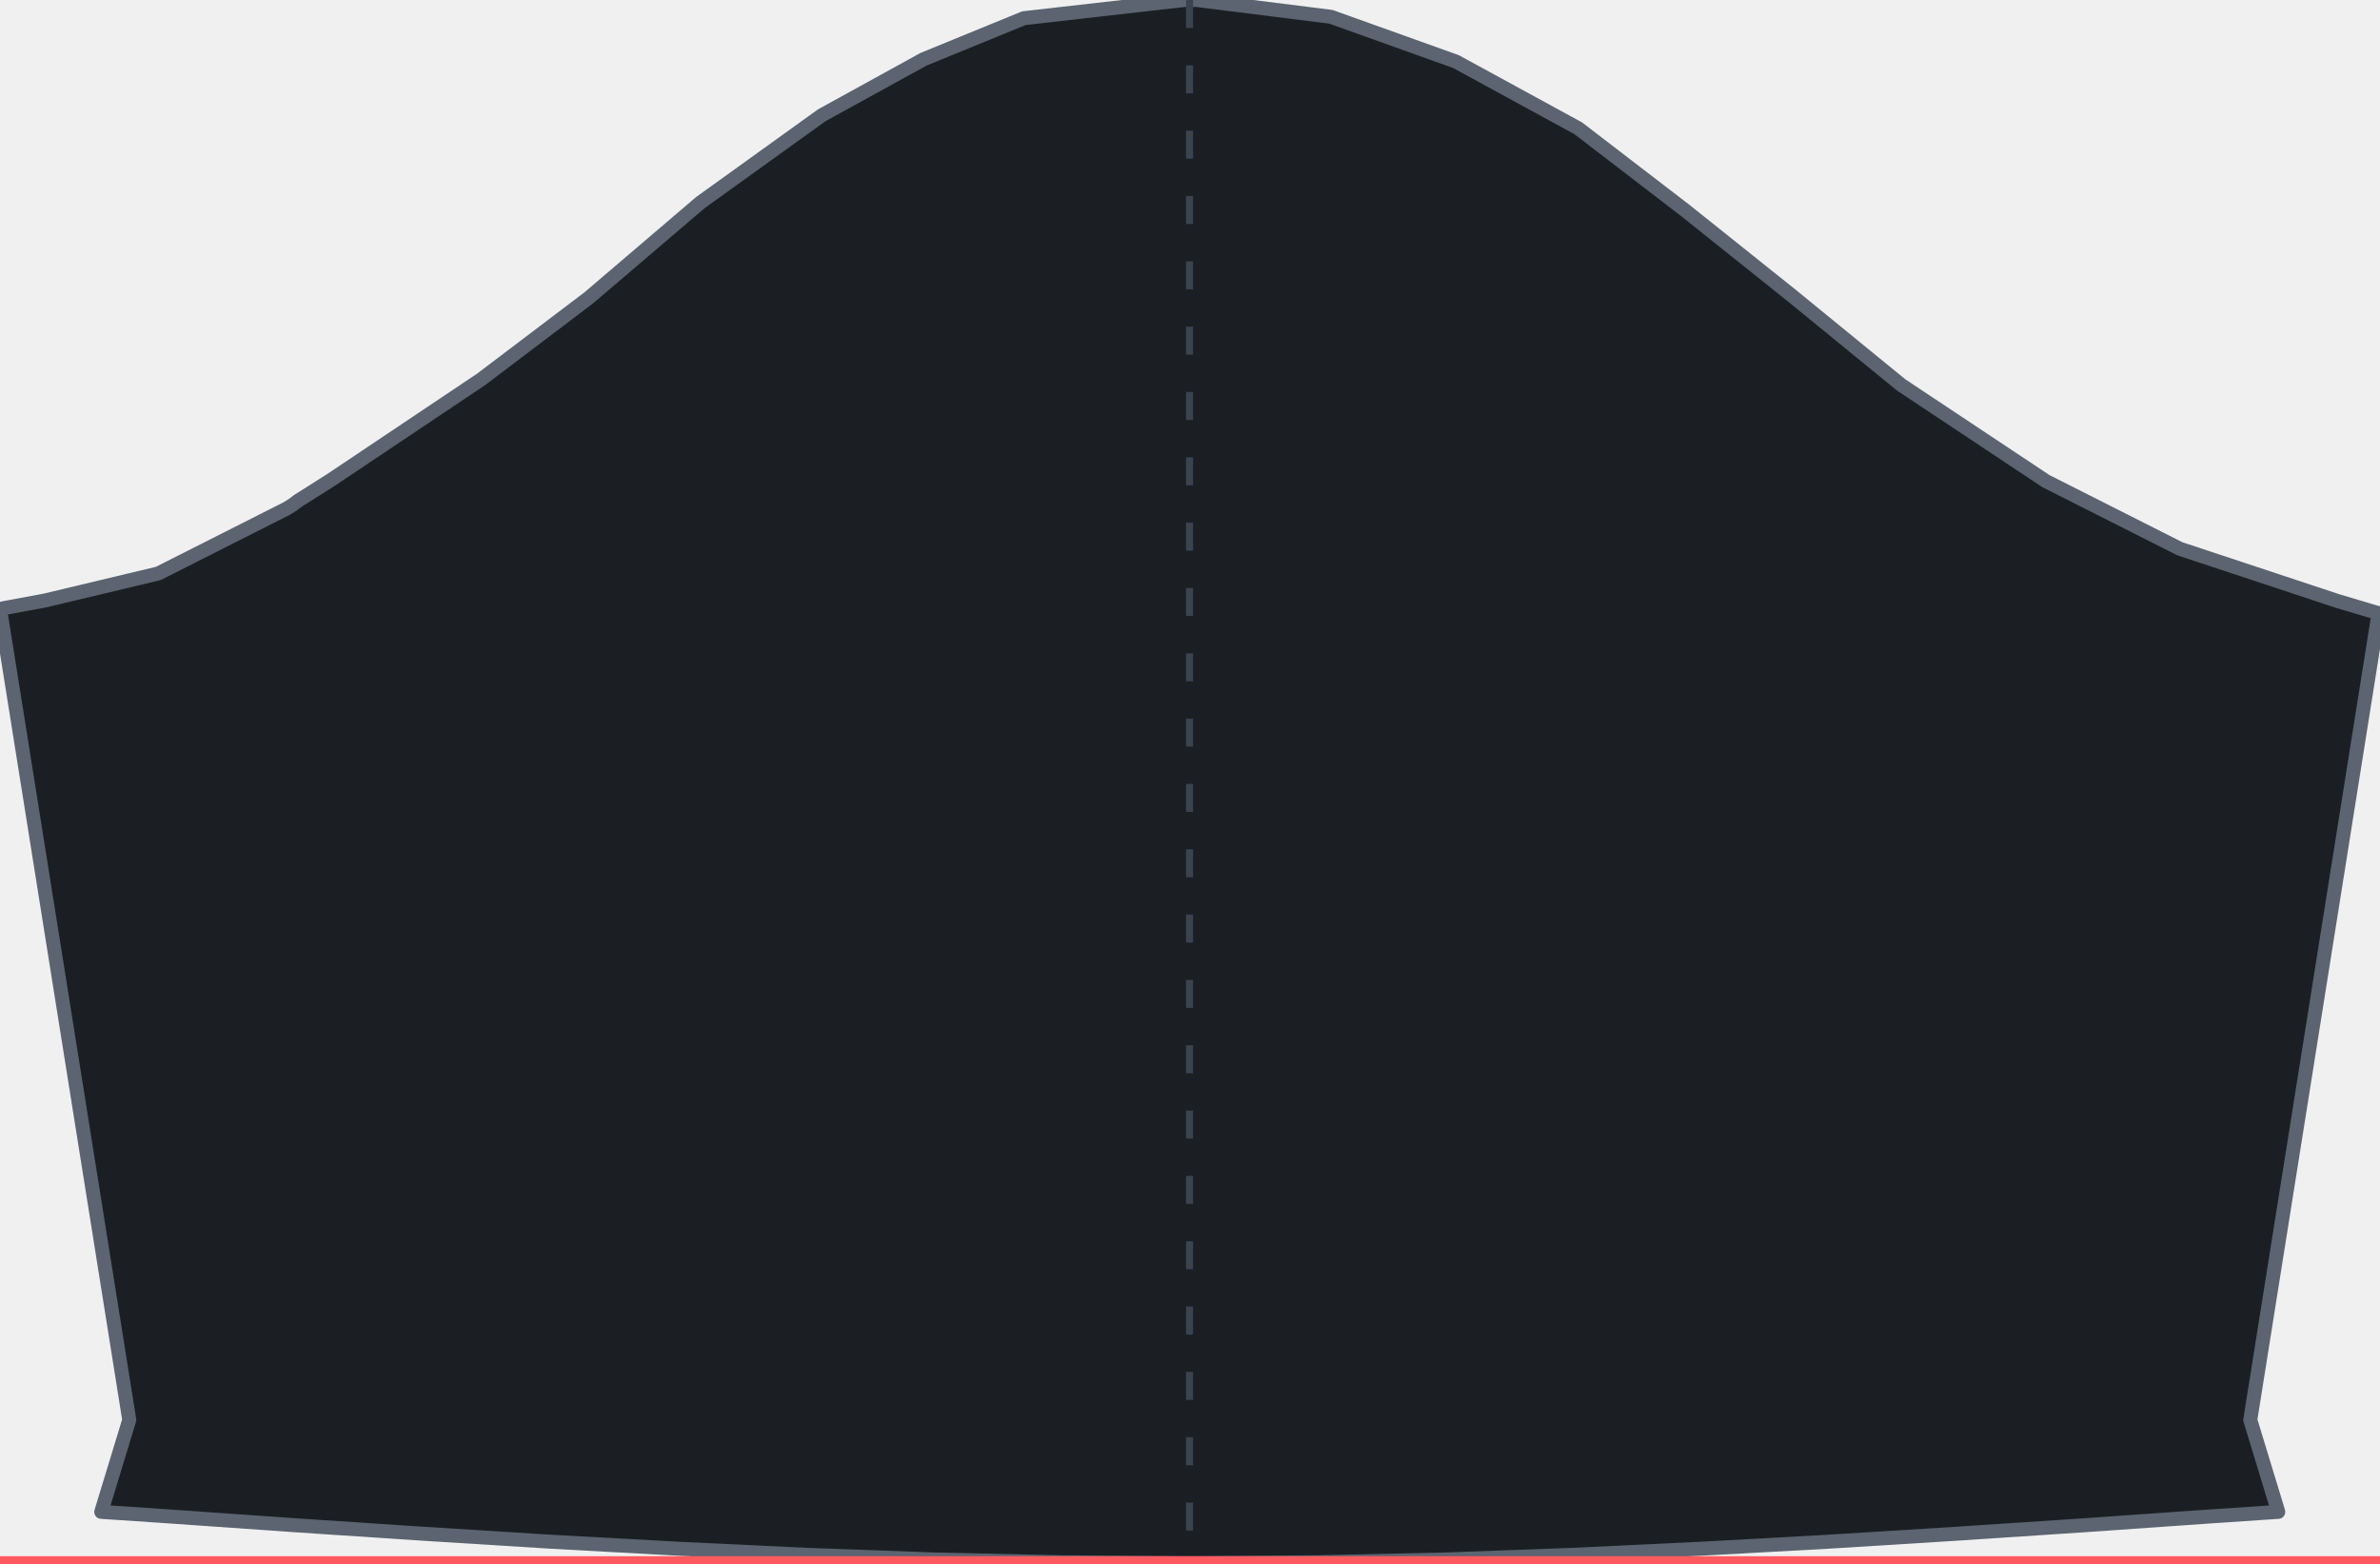
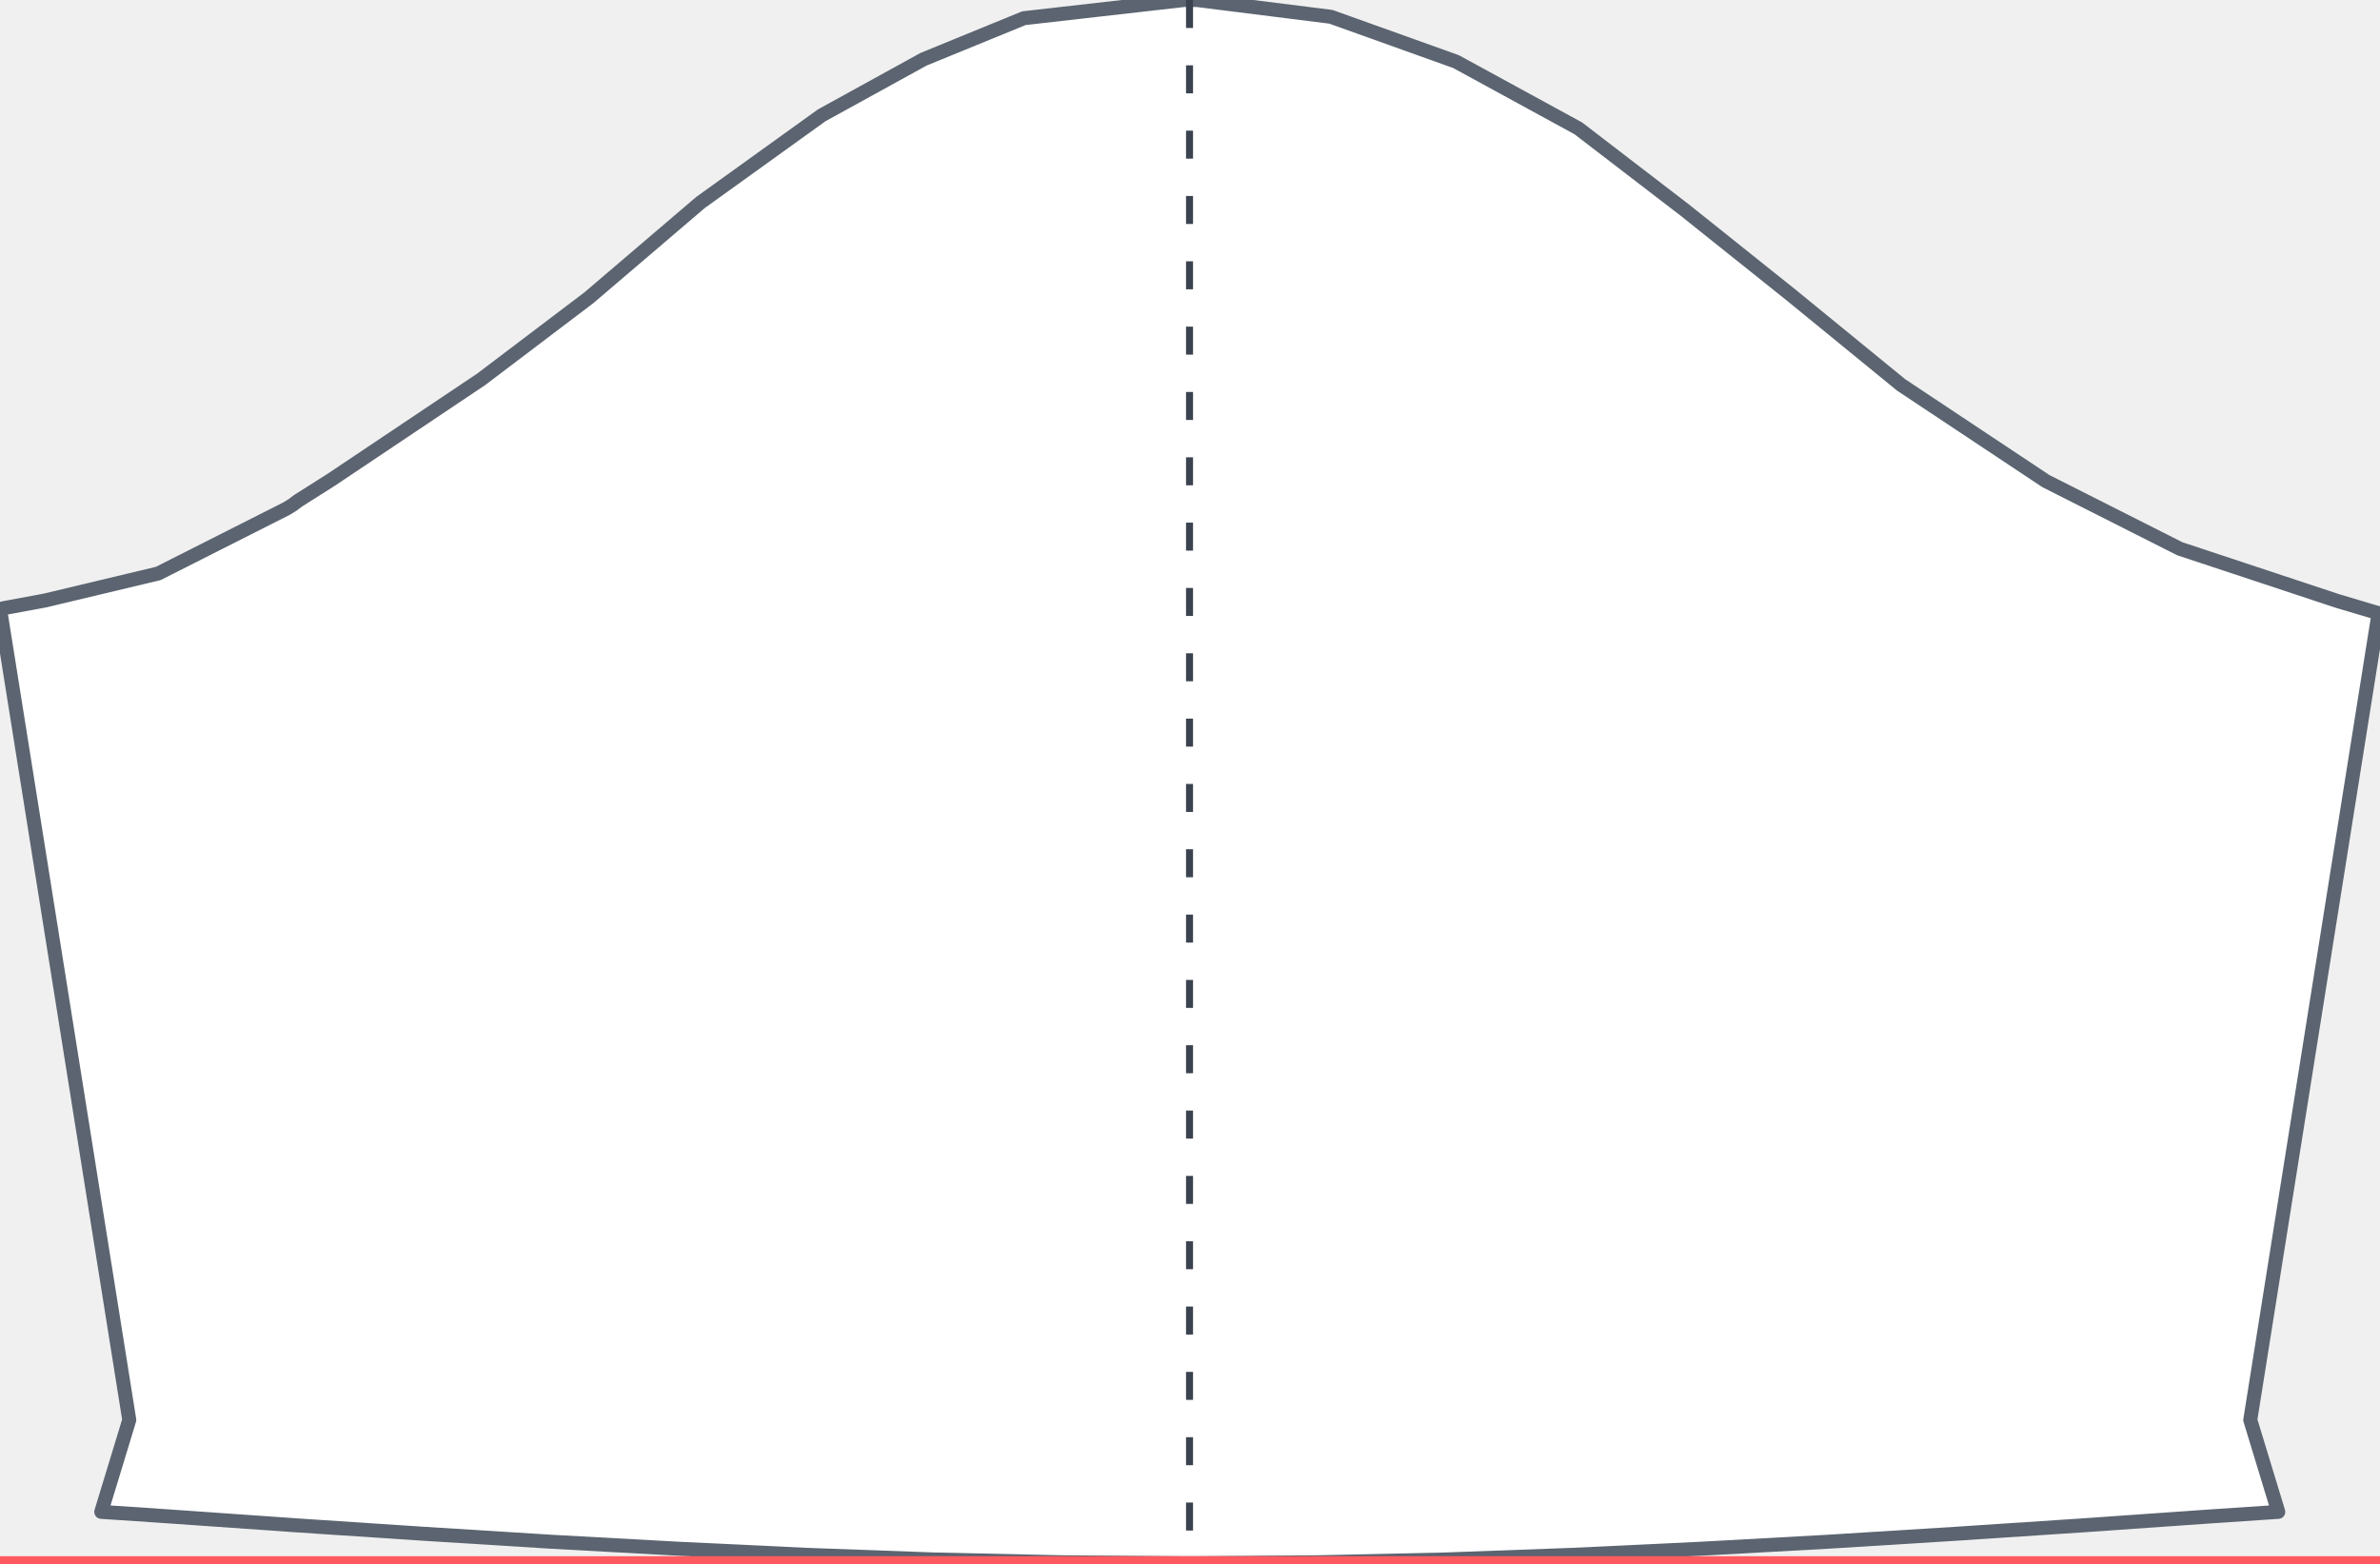
<svg xmlns="http://www.w3.org/2000/svg" viewBox="0 0 510 335" width="510" height="335">
-   <path id="garment" d="M 509.7,131.4 L 508.3,131.0 L 500.9,128.8 L 467.1,117.6 L 438.4,103.1 L 407.4,82.5 L 383.9,63.3 L 361.0,45.0 L 338.2,27.5 L 312.0,13.2 L 285.2,3.6 L 256.5,0.0 L 255.0,0.0 L 253.7,0.0 L 219.4,3.9 L 197.9,12.7 L 176.1,24.7 L 150.1,43.4 L 126.2,63.8 L 103.1,81.3 L 71.0,102.8 L 63.9,107.3 L 62.7,108.2 L 61.4,109.0 L 33.9,122.9 L 9.6,128.7 L 1.5,130.2 L 0.0,130.5 L 27.7,304.3 L 21.7,324.0 L 23.2,324.1 L 36.6,325.0 L 63.7,326.9 L 90.9,328.7 L 118.1,330.4 L 145.4,331.9 L 172.7,333.2 L 200.1,334.2 L 227.5,334.8 L 253.4,335.0 L 254.9,335.0 L 256.4,335.0 L 282.4,334.8 L 309.8,334.2 L 337.2,333.2 L 364.5,331.9 L 391.7,330.4 L 419.0,328.7 L 446.2,326.9 L 473.3,325.0 L 486.7,324.1 L 488.2,324.0 L 482.2,304.3 L 509.7,131.4 Z" fill="#1b1f24" stroke="#5b6470" stroke-width="3" stroke-linejoin="round" />
+   <path id="garment" d="M 509.7,131.4 L 508.3,131.0 L 500.9,128.8 L 467.1,117.6 L 438.4,103.1 L 407.4,82.5 L 383.9,63.3 L 361.0,45.0 L 338.2,27.5 L 312.0,13.2 L 285.2,3.6 L 256.5,0.0 L 255.0,0.0 L 253.7,0.0 L 219.4,3.9 L 197.9,12.7 L 176.1,24.7 L 150.1,43.4 L 126.2,63.8 L 103.1,81.3 L 71.0,102.8 L 63.9,107.3 L 62.7,108.2 L 61.4,109.0 L 33.9,122.9 L 9.6,128.7 L 1.5,130.2 L 0.0,130.5 L 27.7,304.3 L 21.7,324.0 L 23.2,324.1 L 36.6,325.0 L 63.7,326.9 L 90.9,328.7 L 118.1,330.4 L 145.4,331.9 L 172.7,333.2 L 200.1,334.2 L 227.5,334.8 L 253.4,335.0 L 254.9,335.0 L 256.4,335.0 L 282.4,334.8 L 309.8,334.2 L 337.2,333.2 L 364.5,331.9 L 391.7,330.4 L 419.0,328.7 L 446.2,326.9 L 473.3,325.0 L 486.7,324.1 L 488.2,324.0 L 482.2,304.3 L 509.7,131.4 Z" fill="#ffffff" stroke="#5b6470" stroke-width="3" stroke-linejoin="round" />
  <line id="center-axis" x1="254.9" y1="0" x2="254.9" y2="335" stroke="#3b4350" stroke-width="1.5" stroke-dasharray="6 8" />
  <line id="sleeve-bottom" x1="0" y1="335" x2="510" y2="335" stroke="#ff5a5f" stroke-width="3" />
</svg>
